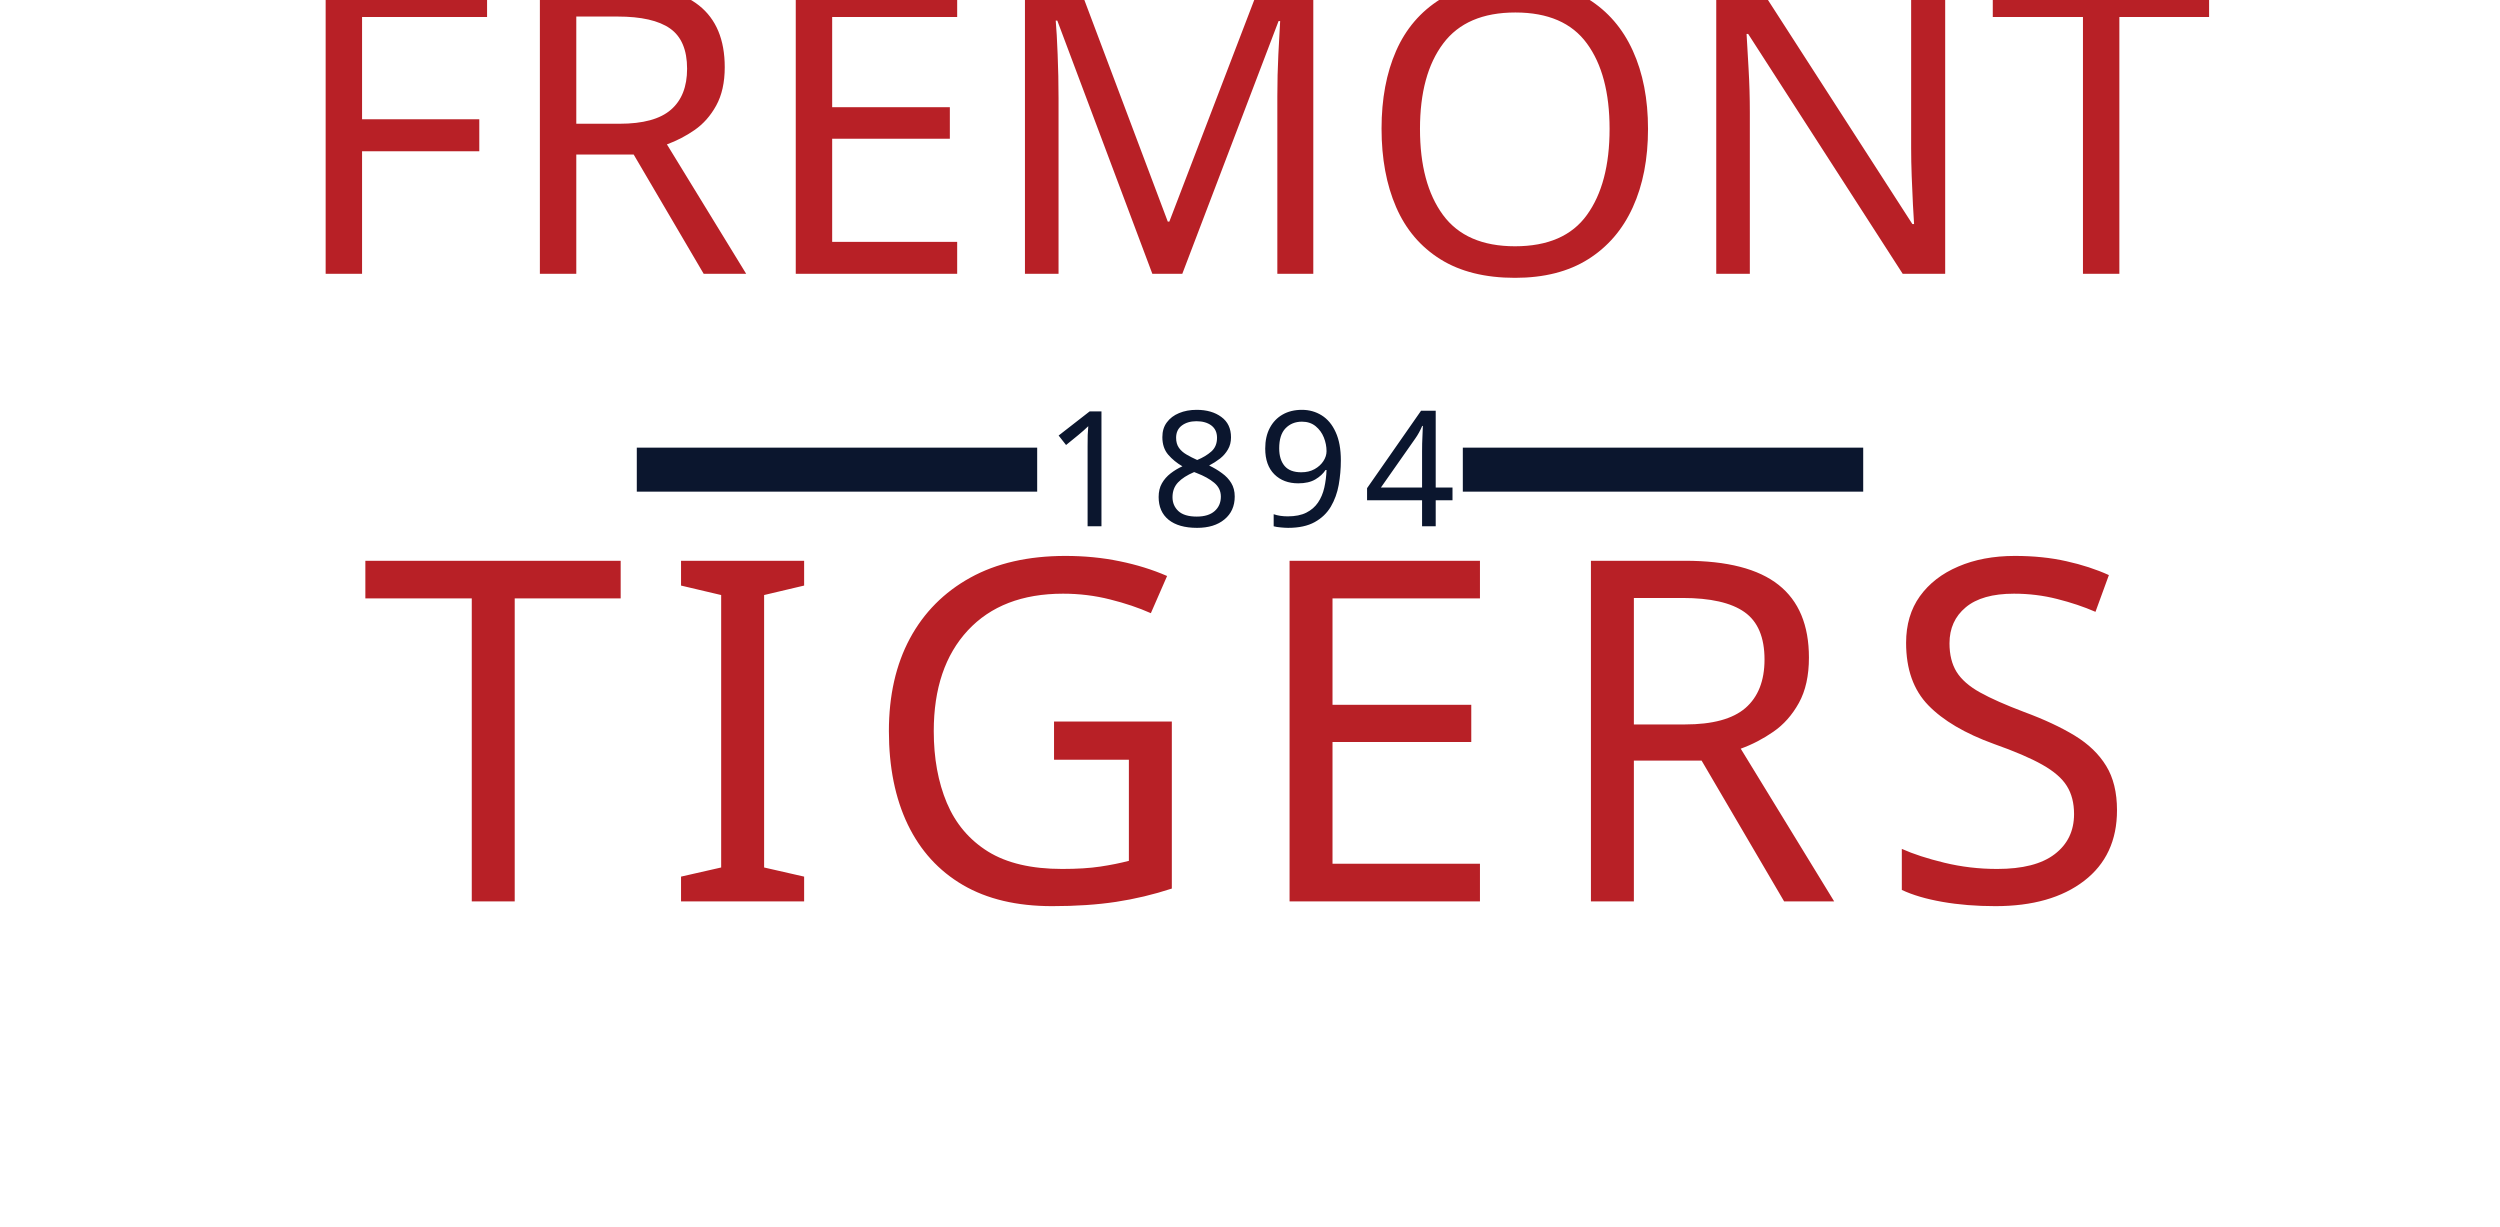
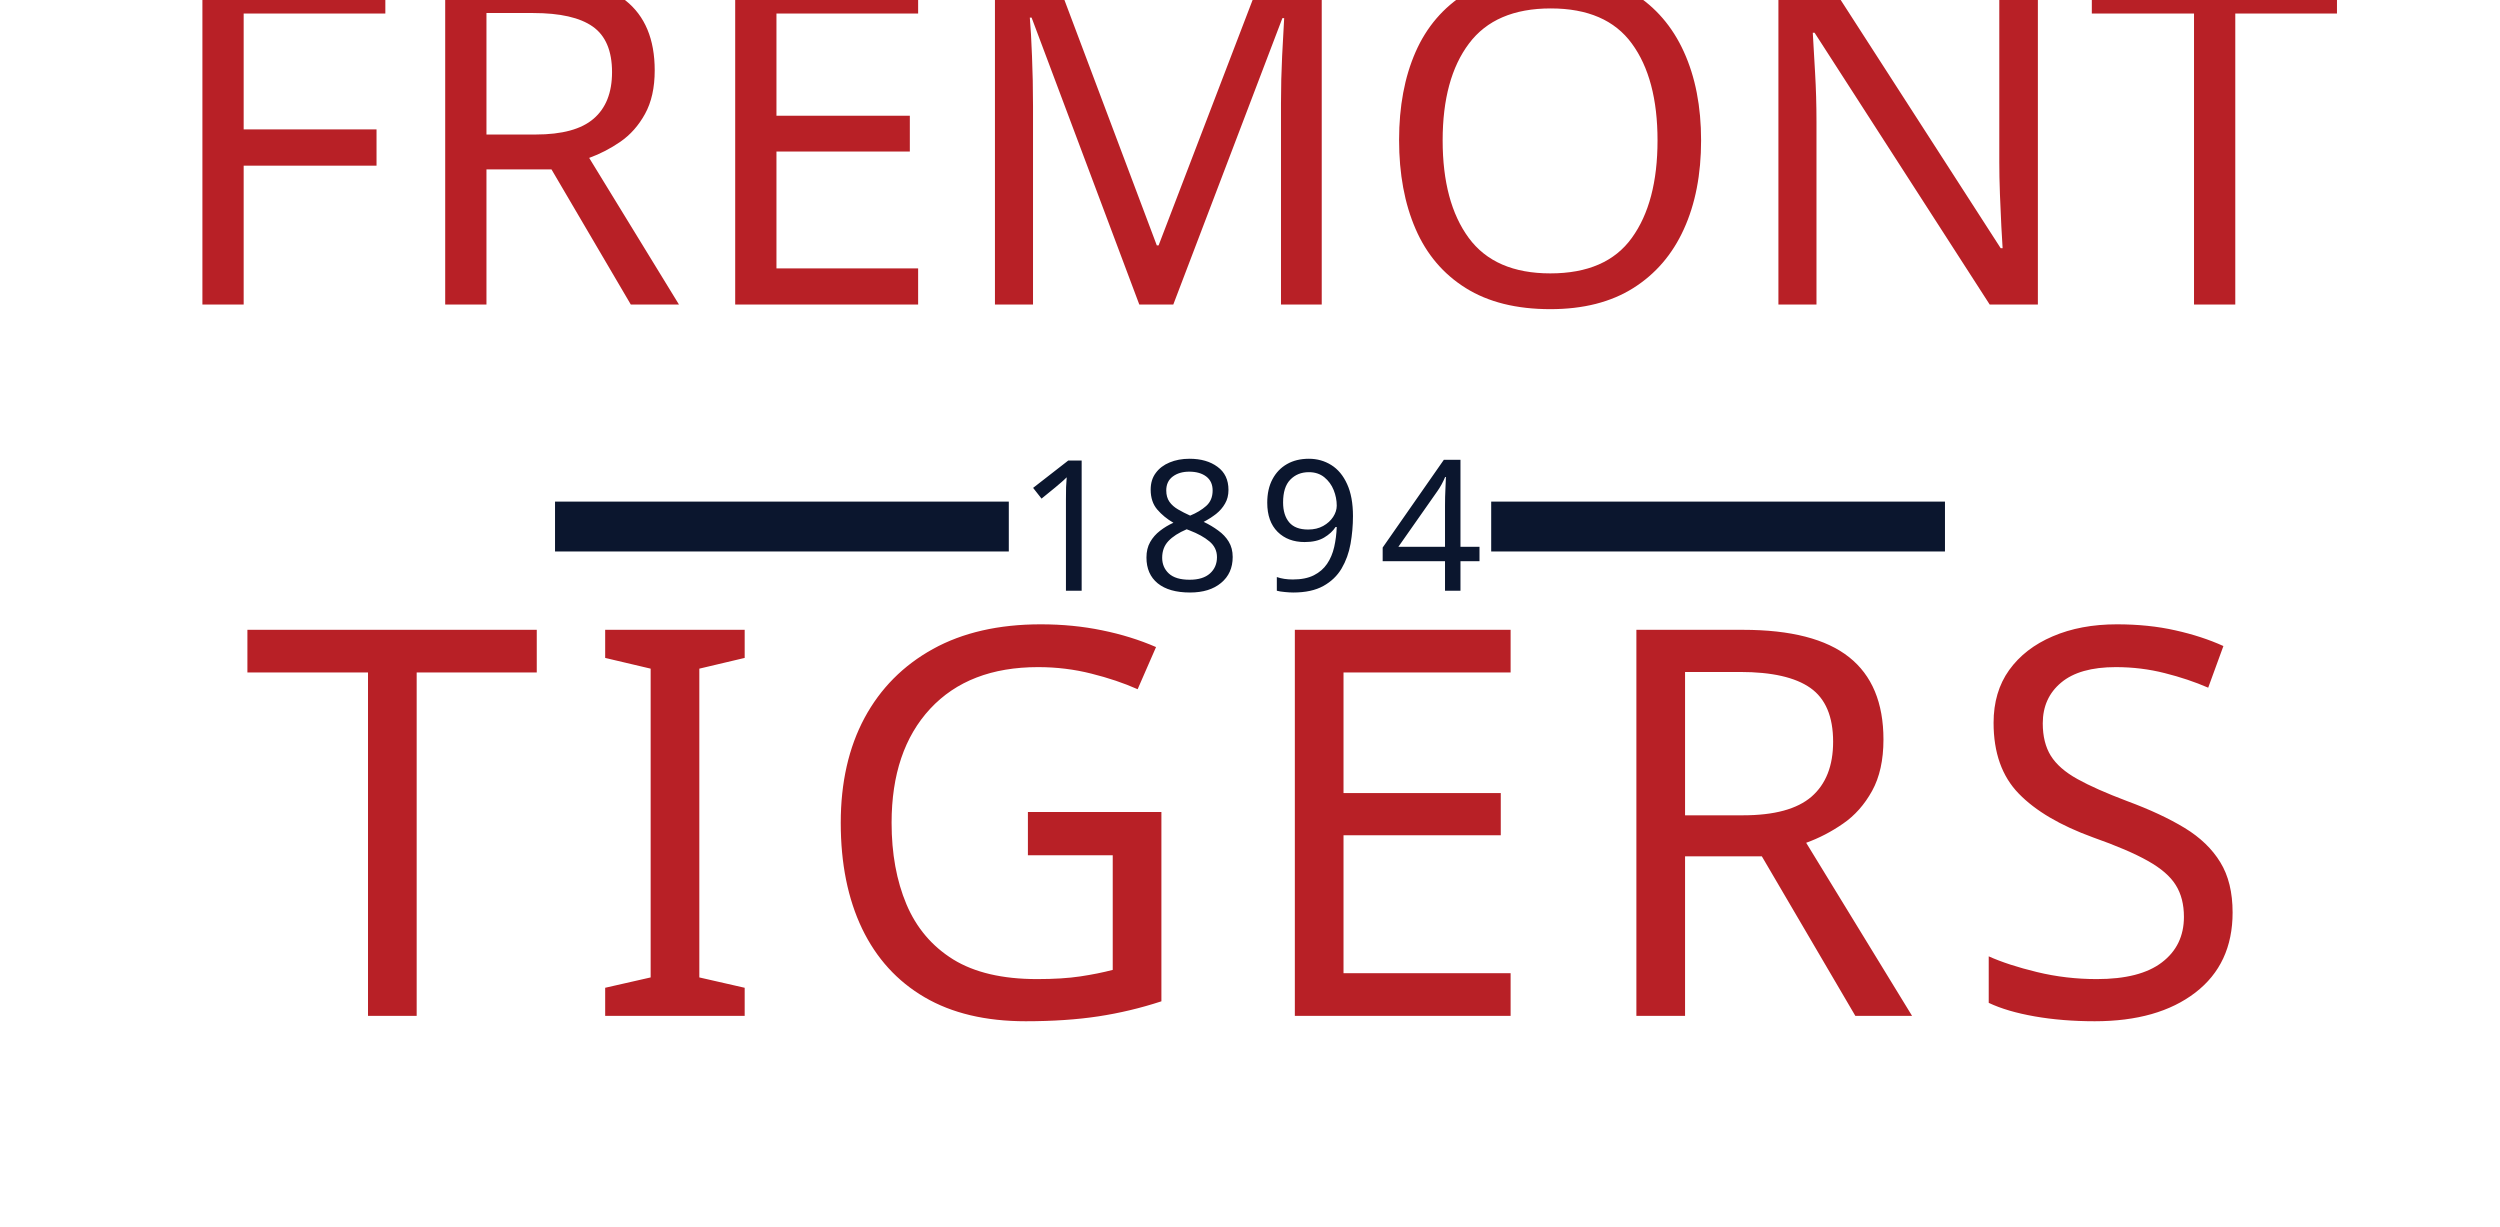
<svg xmlns="http://www.w3.org/2000/svg" version="1.1" id="layout" data-colorable="special_text" preserveAspectRatio="xMidYMid meet">
-   <svg viewBox="0 0 180 170" y="3.5%">
+   <svg viewBox="0 0 180 150" y="3.5%">
    <defs>
      <style type="text/css">
                
				#layout svg {
					overflow: visible;
				}
                        @font-face {
                    font-family: 'heritage';
                    src: url('http://richardsonsports.com/customizer/fonts/bebaskai-regular.woff') format('woff');
                    font-weight: normal;
                    font-style: normal;
                }
		
            </style>
    </defs>
    <svg id="graphic-1" x="0px" y="52px" viewBox="0 0 170 13" height="13px" preserveAspectRatio="xMidYMid meet" class="draggable" xml:space="preserve" data-colorable="graphic" version="1.1">
      <path id="color-1" class="drag-target color-1" fill="#0B162E" d="M55.5,4.1h-55.5v6.1h55.5z" />
    </svg>
    <svg id="graphic-2" x="0px" y="52px" viewBox="0 0 170 13" height="13px" preserveAspectRatio="xMidYMid meet" class="draggable" xml:space="preserve" data-colorable="graphic" version="1.1">
      <path id="color-1" class="drag-target color-1" fill="#0B162E" d="M170,10.2h-55.5v-6.1h55.5z" />
    </svg>
    <svg id="top_text-wrapper" class="draggable" y="32" height="60px" preserveAspectRatio="xMidYMin meet">
      <text id="top_text" data-name="top_text" data-text-max="10" class="top_text text drag-target scalable" x="50%" text-anchor="middle" fill="#B82026" font-family="heritage" font-size="56.06px" data-font-max="56.06" letter-spacing="0.6">FREMONT</text>
    </svg>
    <svg id="year_text-wrapper" class="draggable" y="67" preserveAspectRatio="xMidYMin meet" height="25.5px">
      <text id="year_text" data-name="year_text" data-text-max="4" class="year_text text drag-target scalable" x="50%" text-anchor="middle" fill="#0B162E" font-family="heritage" font-size="22.3px" data-font-max="22.3" letter-spacing="2">1894</text>
    </svg>
    <svg id="bottom_text-wrapper" class="draggable" y="119" height="72px" preserveAspectRatio="xMidYMin meet">
      <text id="bottom_text" data-name="bottom_text" data-text-max="10" class="bottom_text text drag-target scalable" x="50%" text-anchor="middle" fill="#B82026" font-family="heritage" font-size="66.14px" data-font-max="66.14" letter-spacing="5">TIGERS</text>
    </svg>
  </svg>
</svg>
